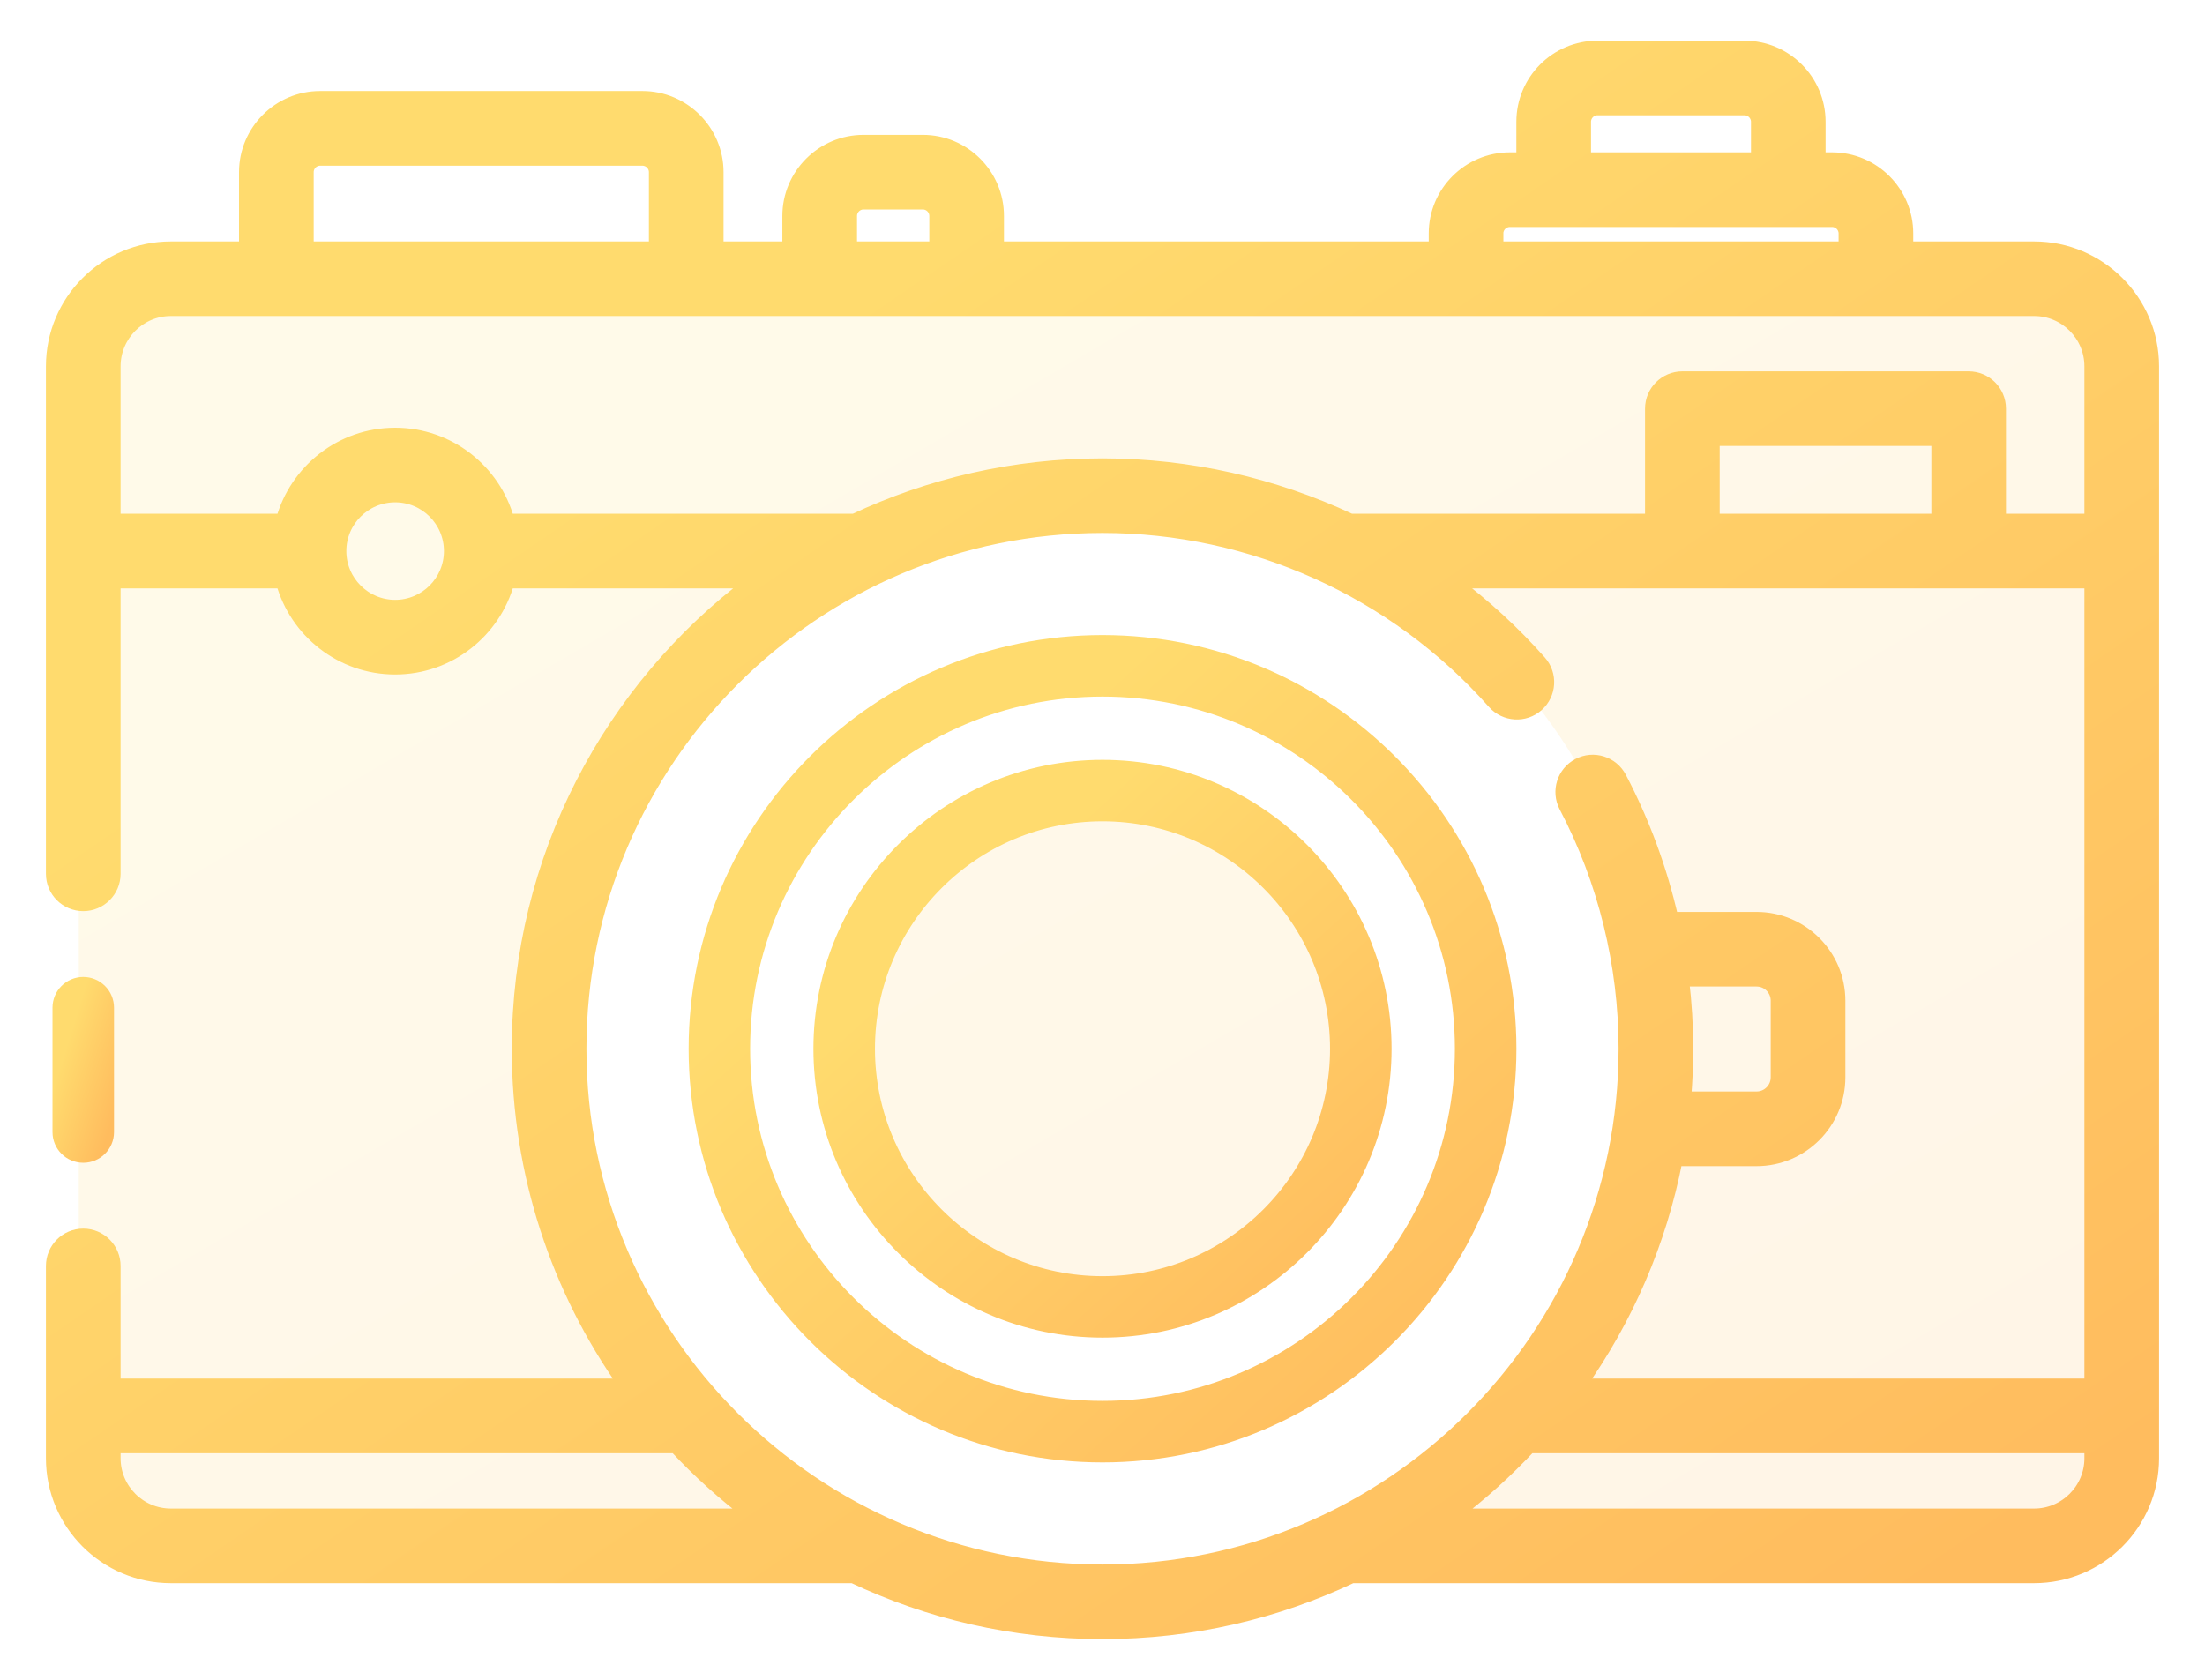
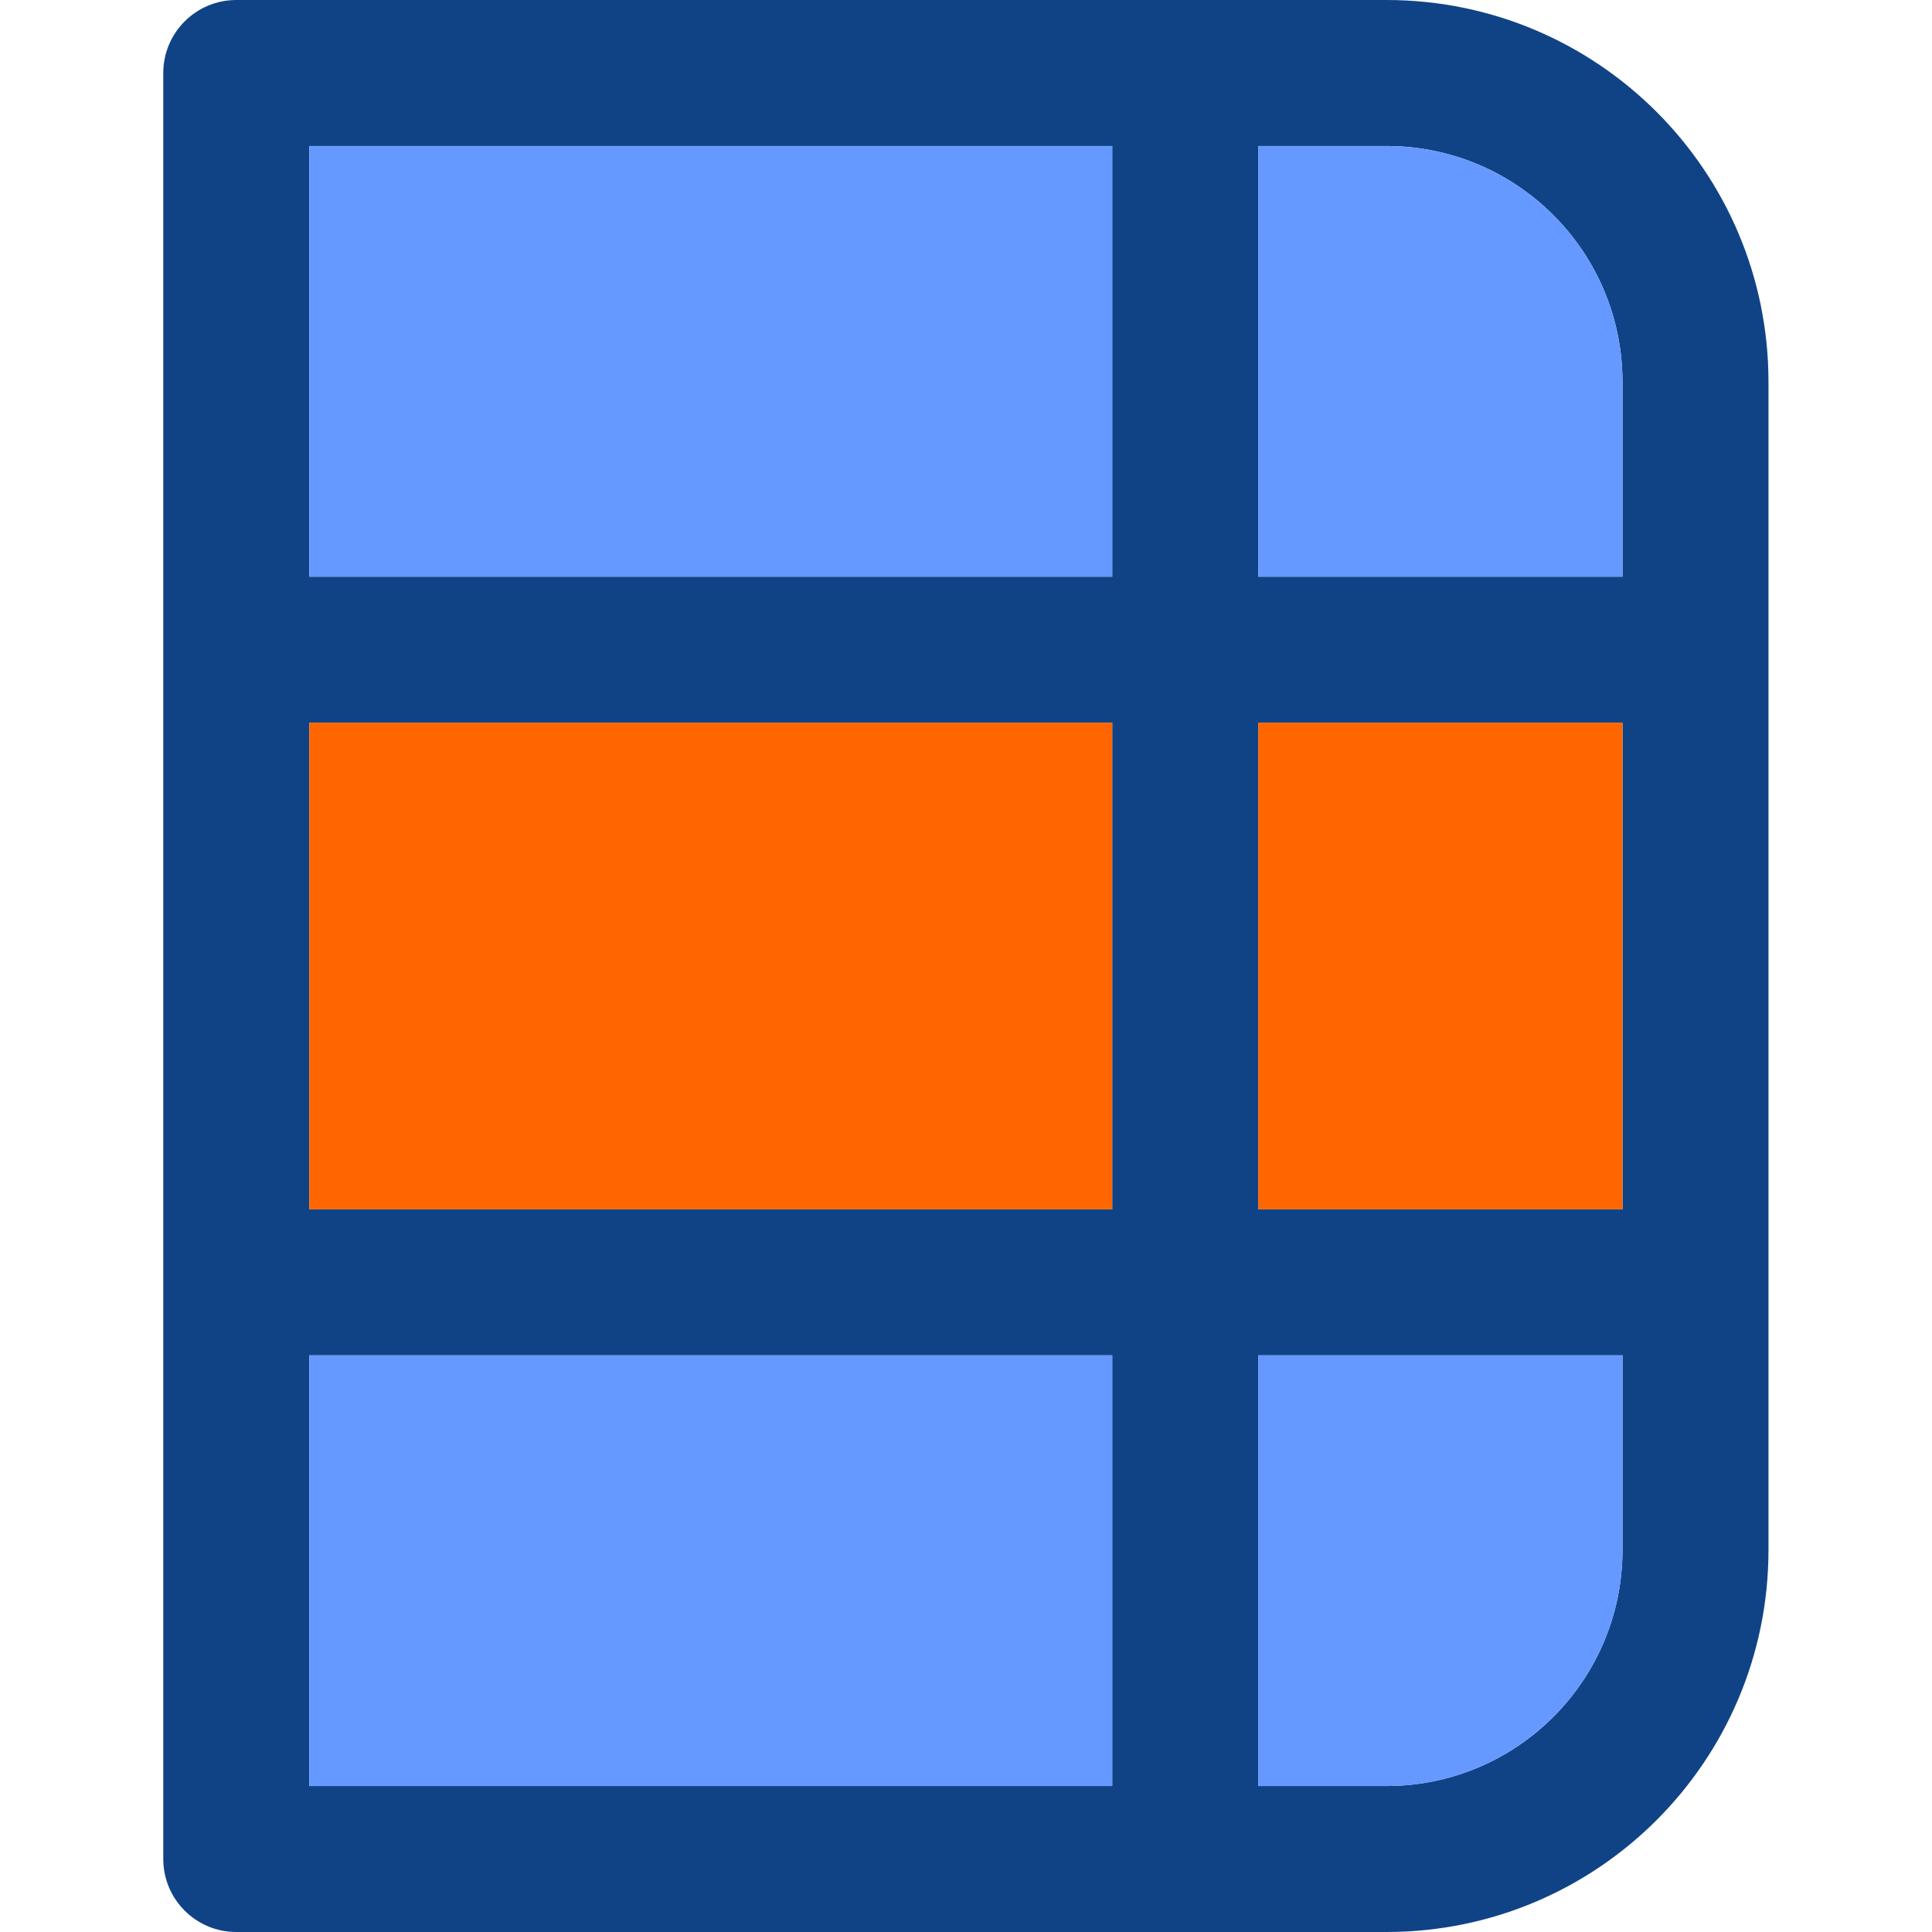
- <svg xmlns="http://www.w3.org/2000/svg" width="42" height="32" viewBox="0 0 42 32" fill="none">
-   <path opacity="0.15" fill-rule="evenodd" clip-rule="evenodd" d="M1.5 6.898C1.5 5.794 2.395 4.898 3.5 4.898H38.3C39.405 4.898 40.3 5.794 40.3 6.898V27.887C40.3 28.992 39.405 29.887 38.3 29.887H24.211C28.439 28.531 31.5 24.569 31.5 19.892C31.5 14.095 26.799 9.396 21 9.396C15.201 9.396 10.5 14.095 10.5 19.892C10.5 24.569 13.561 28.531 17.789 29.887H3.5C2.395 29.887 1.5 28.992 1.5 27.887V6.898ZM21 24.889C23.761 24.889 26 22.652 26 19.892C26 17.131 23.761 14.894 21 14.894C18.239 14.894 16 17.131 16 19.892C16 22.652 18.239 24.889 21 24.889Z" fill="url(#paint0_linear)" />
-   <path d="M2.047 21.566C2.047 21.82 1.84 22.026 1.586 22.026C1.331 22.026 1.125 21.82 1.125 21.566V19.197C1.125 18.942 1.331 18.736 1.586 18.736C1.84 18.736 2.047 18.942 2.047 19.197V21.566Z" fill="url(#paint1_linear)" stroke="url(#paint2_linear)" stroke-width="0.25" />
-   <path d="M38.745 4.724H36.318V4.447C36.318 3.665 35.681 3.027 34.897 3.027H34.648V2.32C34.648 1.537 34.011 0.9 33.228 0.9H30.428C29.645 0.9 29.008 1.537 29.008 2.32V3.027H28.759C27.976 3.027 27.339 3.664 27.339 4.447V4.724H18.998V4.114C18.998 3.331 18.361 2.694 17.578 2.694H16.448C15.665 2.694 15.027 3.331 15.027 4.114V4.724H13.657V3.279C13.657 2.497 13.019 1.859 12.236 1.859H6.098C5.315 1.859 4.678 2.497 4.678 3.279V4.724H3.255C2.012 4.724 1 5.735 1 6.978V16.646C1 16.97 1.262 17.232 1.586 17.232C1.909 17.232 2.172 16.97 2.172 16.646V11.084H5.379C5.637 12.028 6.502 12.724 7.527 12.724C8.552 12.724 9.416 12.028 9.674 11.084H14.328C11.625 13.115 9.873 16.346 9.873 19.978C9.873 22.363 10.628 24.575 11.912 26.387H2.172V24.116C2.172 23.793 1.909 23.53 1.586 23.53C1.262 23.53 1 23.793 1 24.116V27.78C1 29.023 2.012 30.034 3.255 30.034H16.249C17.691 30.717 19.301 31.1 21 31.1C22.699 31.1 24.31 30.717 25.752 30.033C25.757 30.033 25.761 30.034 25.766 30.034H38.745C39.988 30.034 41 29.023 41 27.78V6.978C41 5.735 39.988 4.724 38.745 4.724ZM30.18 2.32C30.18 2.183 30.291 2.071 30.429 2.071H33.228C33.365 2.071 33.477 2.183 33.477 2.32V3.027H30.18V2.32H30.18ZM28.51 4.447C28.51 4.31 28.622 4.199 28.759 4.199H34.897C35.034 4.199 35.146 4.31 35.146 4.447V4.724H28.511V4.447H28.51ZM16.199 4.114C16.199 3.977 16.311 3.865 16.448 3.865H17.578C17.715 3.865 17.826 3.977 17.826 4.114V4.724H16.199V4.114ZM5.85 3.279C5.85 3.142 5.961 3.031 6.098 3.031H12.236C12.373 3.031 12.485 3.142 12.485 3.279V4.724H5.85V3.279ZM7.527 11.552C6.945 11.552 6.472 11.079 6.472 10.498C6.472 9.917 6.945 9.444 7.527 9.444C8.108 9.444 8.581 9.917 8.581 10.498C8.581 11.079 8.108 11.552 7.527 11.552ZM9.674 9.912C9.416 8.969 8.552 8.273 7.527 8.273C6.501 8.273 5.637 8.969 5.379 9.912H2.172V6.978C2.172 6.381 2.658 5.895 3.255 5.895H38.745C39.342 5.895 39.828 6.381 39.828 6.978V9.912H38.084V7.784C38.084 7.461 37.822 7.199 37.498 7.199H32.045C31.722 7.199 31.459 7.461 31.459 7.784V9.912H25.727C24.263 9.226 22.651 8.857 21 8.857C19.31 8.857 17.707 9.236 16.271 9.912H9.674ZM32.631 9.912V8.37H36.913V9.912H32.631ZM3.255 28.863C2.658 28.863 2.172 28.377 2.172 27.78V27.559H12.867C13.31 28.034 13.794 28.471 14.314 28.863H3.255ZM11.045 19.979C11.045 14.492 15.511 10.028 21 10.028C23.847 10.028 26.564 11.251 28.454 13.384C28.669 13.626 29.039 13.649 29.281 13.434C29.523 13.219 29.546 12.849 29.331 12.607C28.828 12.04 28.273 11.531 27.676 11.084H39.828V26.387H30.088C30.983 25.123 31.62 23.665 31.925 22.09H33.458C34.322 22.09 35.025 21.387 35.025 20.523V19.064C35.025 18.2 34.322 17.497 33.458 17.497H31.845C31.632 16.565 31.301 15.661 30.857 14.816C30.706 14.53 30.352 14.419 30.066 14.57C29.779 14.72 29.669 15.074 29.819 15.361C30.562 16.775 30.955 18.372 30.955 19.979C30.955 25.465 26.489 29.929 21 29.929C15.511 29.929 11.045 25.465 11.045 19.979ZM32.048 18.668H33.458C33.676 18.668 33.853 18.845 33.853 19.063V20.523C33.853 20.741 33.676 20.918 33.458 20.918H32.087C32.113 20.608 32.127 20.295 32.127 19.978C32.127 19.54 32.1 19.102 32.048 18.668ZM38.745 28.863H27.686C28.206 28.471 28.69 28.034 29.134 27.559H39.828V27.78C39.828 28.377 39.342 28.863 38.745 28.863Z" fill="url(#paint3_linear)" stroke="url(#paint4_linear)" stroke-width="0.25" />
-   <path d="M13.242 19.979C13.242 15.702 16.722 12.223 21 12.223C25.278 12.223 28.759 15.702 28.759 19.979C28.759 24.255 25.278 27.734 21 27.734C16.722 27.734 13.242 24.255 13.242 19.979ZM14.163 19.979C14.163 23.747 17.23 26.812 21 26.812C24.77 26.812 27.837 23.747 27.837 19.979C27.837 16.21 24.77 13.145 21 13.145C17.23 13.145 14.163 16.21 14.163 19.979Z" fill="url(#paint5_linear)" stroke="url(#paint6_linear)" stroke-width="0.25" />
-   <path d="M15.619 19.979C15.619 17.013 18.033 14.6 21 14.6C23.967 14.6 26.381 17.013 26.381 19.979C26.381 22.944 23.967 25.357 21 25.357C18.033 25.357 15.619 22.944 15.619 19.979ZM16.541 19.979C16.541 22.436 18.541 24.436 21 24.436C23.459 24.436 25.459 22.436 25.459 19.979C25.459 17.52 23.459 15.521 21 15.521C18.541 15.521 16.541 17.52 16.541 19.979Z" fill="url(#paint7_linear)" stroke="url(#paint8_linear)" stroke-width="0.25" />
-   <defs>
-     <linearGradient id="paint0_linear" x1="3.699" y1="4.898" x2="22.569" y2="37.252" gradientUnits="userSpaceOnUse">
-       <stop offset="0.259" stop-color="#FFDB6E" />
-       <stop offset="1" stop-color="#FFBC5E" />
-     </linearGradient>
-     <linearGradient id="paint1_linear" x1="1.177" y1="18.736" x2="2.789" y2="19.235" gradientUnits="userSpaceOnUse">
-       <stop offset="0.259" stop-color="#FFDB6E" />
-       <stop offset="1" stop-color="#FFBC5E" />
-     </linearGradient>
-     <linearGradient id="paint2_linear" x1="1.177" y1="18.736" x2="2.789" y2="19.235" gradientUnits="userSpaceOnUse">
-       <stop offset="0.259" stop-color="#FFDB6E" />
-       <stop offset="1" stop-color="#FFBC5E" />
-     </linearGradient>
-     <linearGradient id="paint3_linear" x1="3.267" y1="0.9" x2="27.682" y2="36.609" gradientUnits="userSpaceOnUse">
-       <stop offset="0.259" stop-color="#FFDB6E" />
-       <stop offset="1" stop-color="#FFBC5E" />
-     </linearGradient>
-     <linearGradient id="paint4_linear" x1="3.267" y1="0.9" x2="27.682" y2="36.609" gradientUnits="userSpaceOnUse">
-       <stop offset="0.259" stop-color="#FFDB6E" />
-       <stop offset="1" stop-color="#FFBC5E" />
-     </linearGradient>
-     <linearGradient id="paint5_linear" x1="14.121" y1="12.223" x2="27.511" y2="27.015" gradientUnits="userSpaceOnUse">
-       <stop offset="0.259" stop-color="#FFDB6E" />
-       <stop offset="1" stop-color="#FFBC5E" />
-     </linearGradient>
-     <linearGradient id="paint6_linear" x1="14.121" y1="12.223" x2="27.511" y2="27.015" gradientUnits="userSpaceOnUse">
-       <stop offset="0.259" stop-color="#FFDB6E" />
-       <stop offset="1" stop-color="#FFBC5E" />
-     </linearGradient>
-     <linearGradient id="paint7_linear" x1="16.229" y1="14.6" x2="25.516" y2="24.859" gradientUnits="userSpaceOnUse">
-       <stop offset="0.259" stop-color="#FFDB6E" />
-       <stop offset="1" stop-color="#FFBC5E" />
-     </linearGradient>
-     <linearGradient id="paint8_linear" x1="16.229" y1="14.6" x2="25.516" y2="24.859" gradientUnits="userSpaceOnUse">
-       <stop offset="0.259" stop-color="#FFDB6E" />
-       <stop offset="1" stop-color="#FFBC5E" />
-     </linearGradient>
-   </defs>
+ <svg xmlns="http://www.w3.org/2000/svg" width="800px" height="800px" viewBox="-6.71 0 79.4 79.4">
+   <g id="Notebook" transform="translate(-407.03 -230.442)">
+     <g id="Group_22" data-name="Group 22">
+       <g id="Group_21" data-name="Group 21">
+         <path id="Path_47" data-name="Path 47" d="M473,246.122v48.04a15.7,15.7,0,0,1-15.691,15.68H410.03a3,3,0,0,1-3-3v-73.4a3,3,0,0,1,3-3h47.28A15.7,15.7,0,0,1,473,246.122Zm-6,48.04v-8.02H452.03v17.7h5.28A9.7,9.7,0,0,0,467,294.162Zm0-14.02v-20H452.03v20Zm0-26v-8.02a9.7,9.7,0,0,0-9.691-9.68h-5.28v17.7Zm-20.971,49.7v-17.7h-33v17.7Zm0-23.7v-20h-33v20Zm0-26v-17.7h-33v17.7Z" fill="#104386" />
+         <path id="Path_48" data-name="Path 48" d="M467,286.142v8.02a9.7,9.7,0,0,1-9.691,9.68h-5.28v-17.7Z" fill="#69f" />
+         <rect id="Rectangle_10" data-name="Rectangle 10" width="14.97" height="20" transform="translate(452.03 260.142)" fill="#f60" />
+         <path id="Path_49" data-name="Path 49" d="M467,246.122v8.02H452.03v-17.7h5.28A9.7,9.7,0,0,1,467,246.122Z" fill="#69f" />
+         <rect id="Rectangle_11" data-name="Rectangle 11" width="33" height="17.7" transform="translate(413.03 286.142)" fill="#69f" />
+         <rect id="Rectangle_12" data-name="Rectangle 12" width="33" height="20" transform="translate(413.03 260.142)" fill="#f60" />
+         <rect id="Rectangle_13" data-name="Rectangle 13" width="33" height="17.7" transform="translate(413.03 236.442)" fill="#69f" />
+       </g>
+     </g>
+   </g>
</svg>
